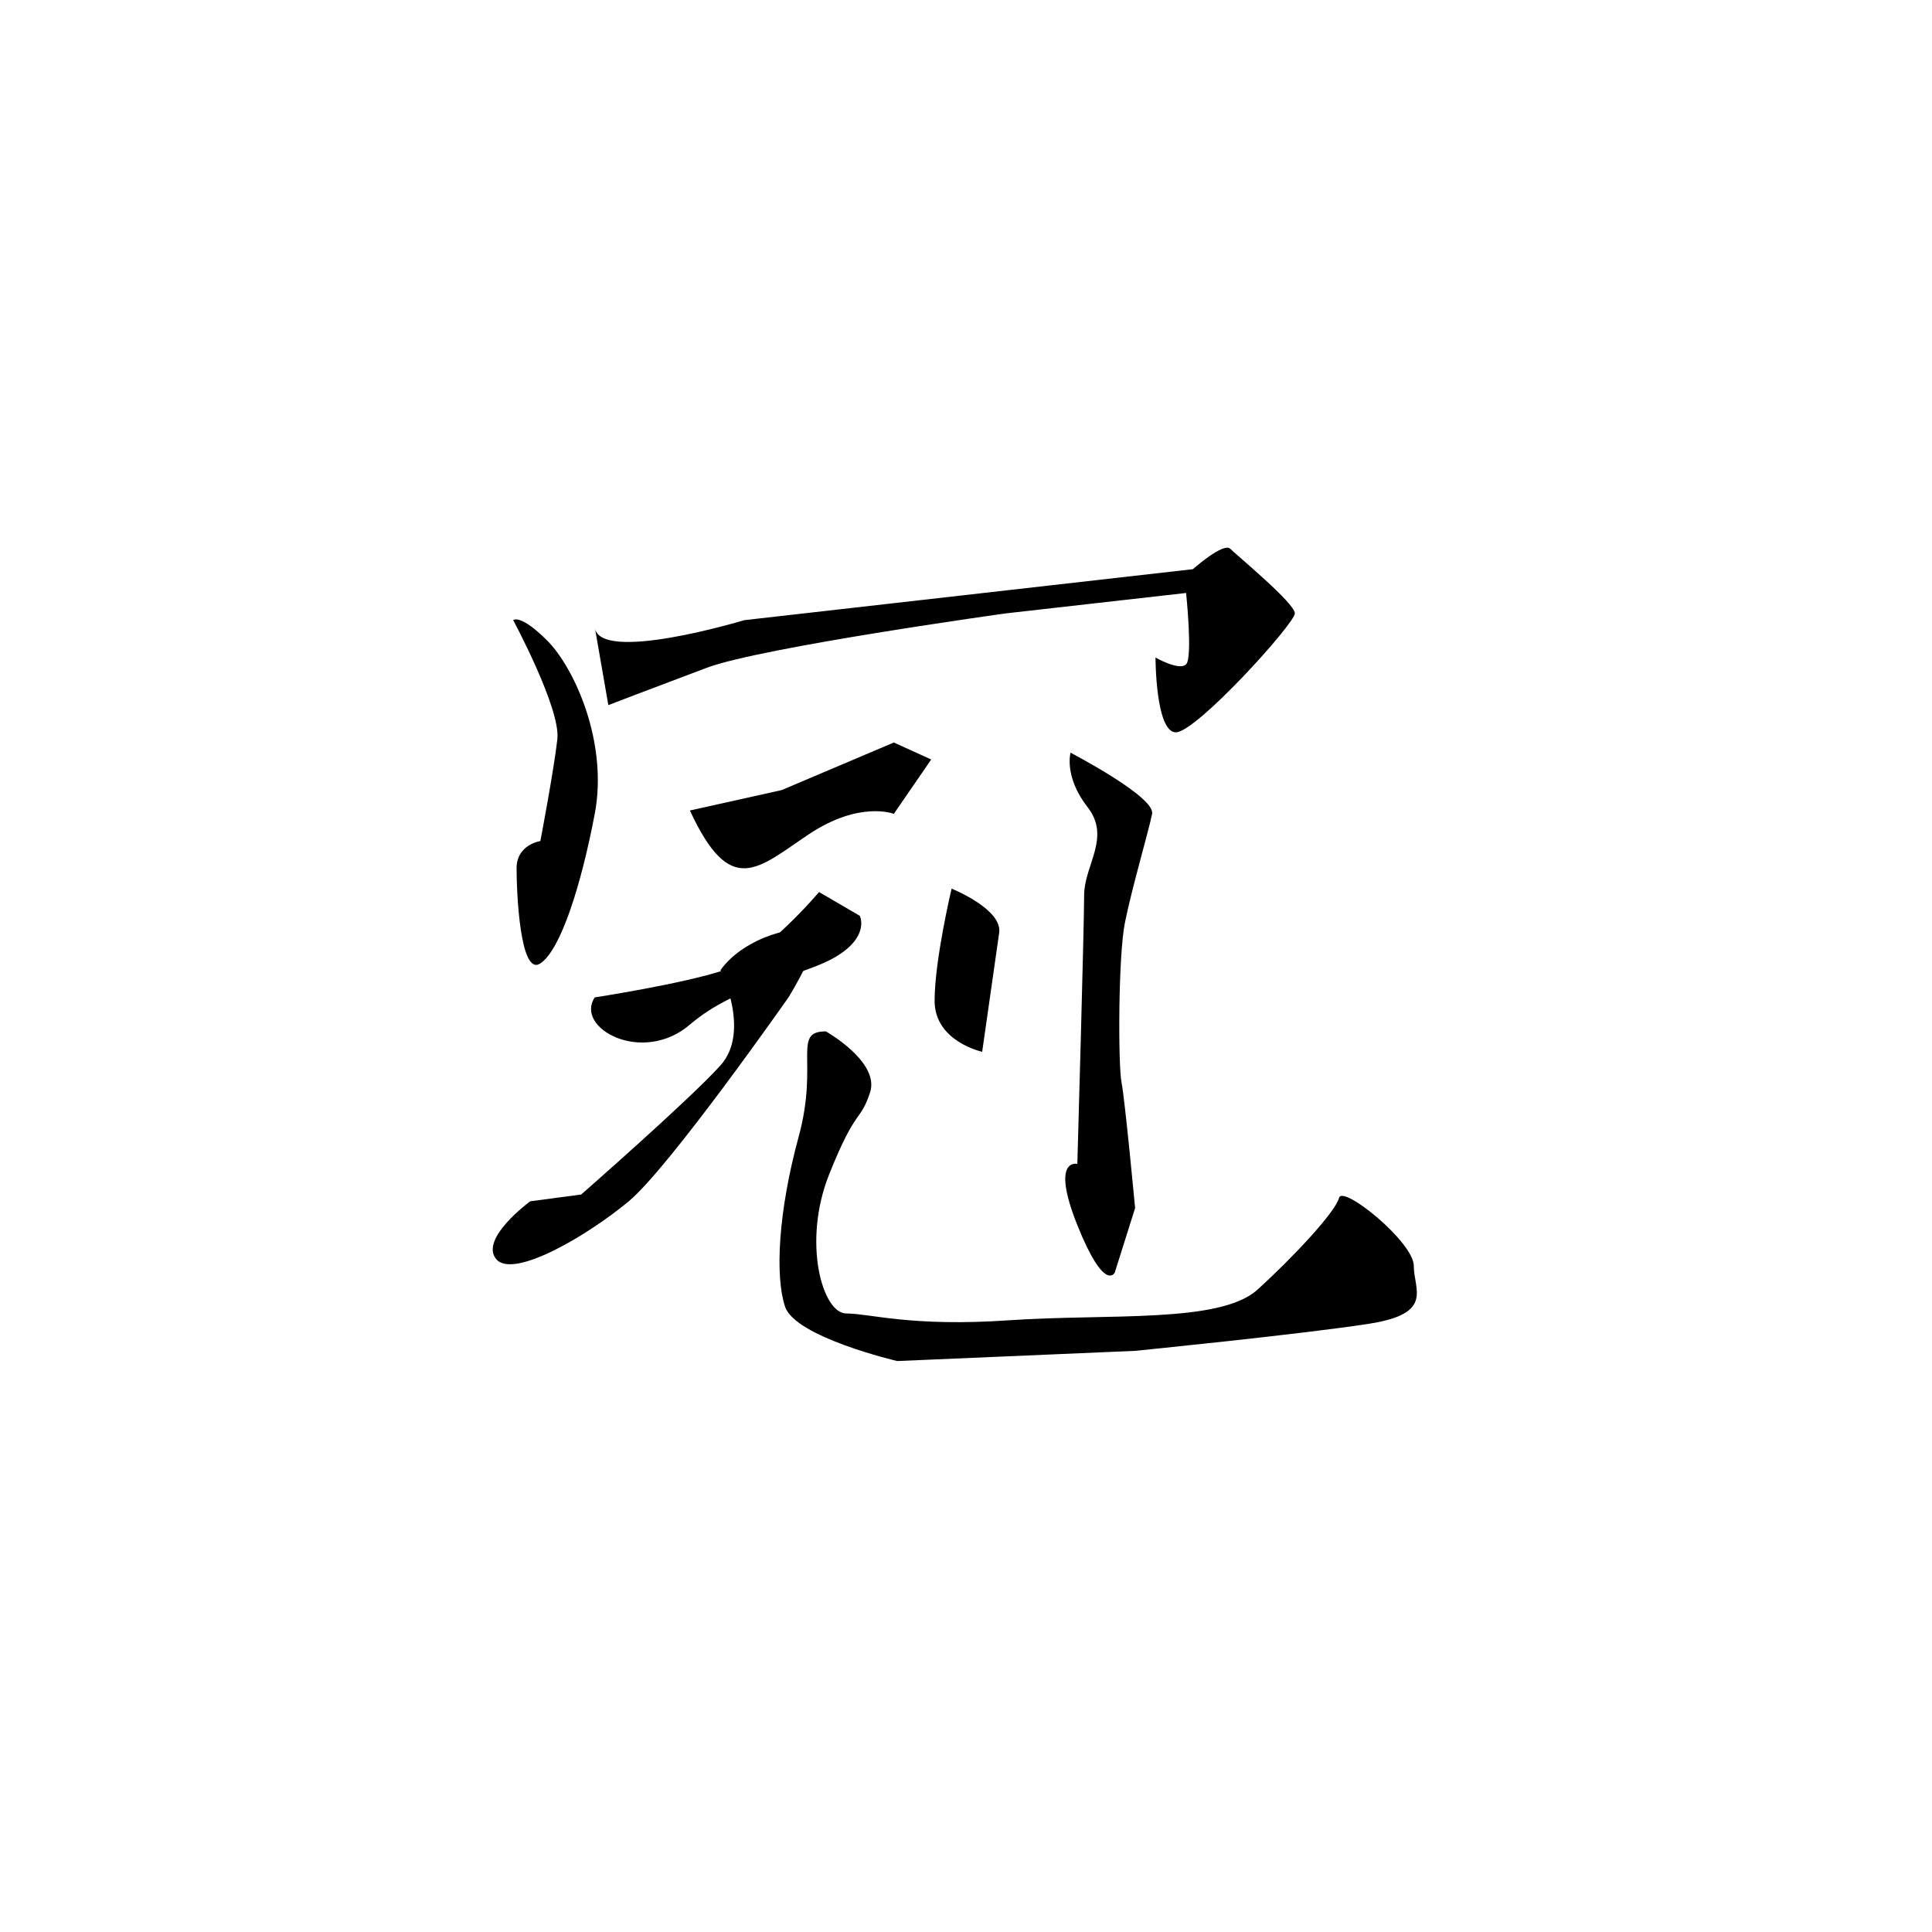
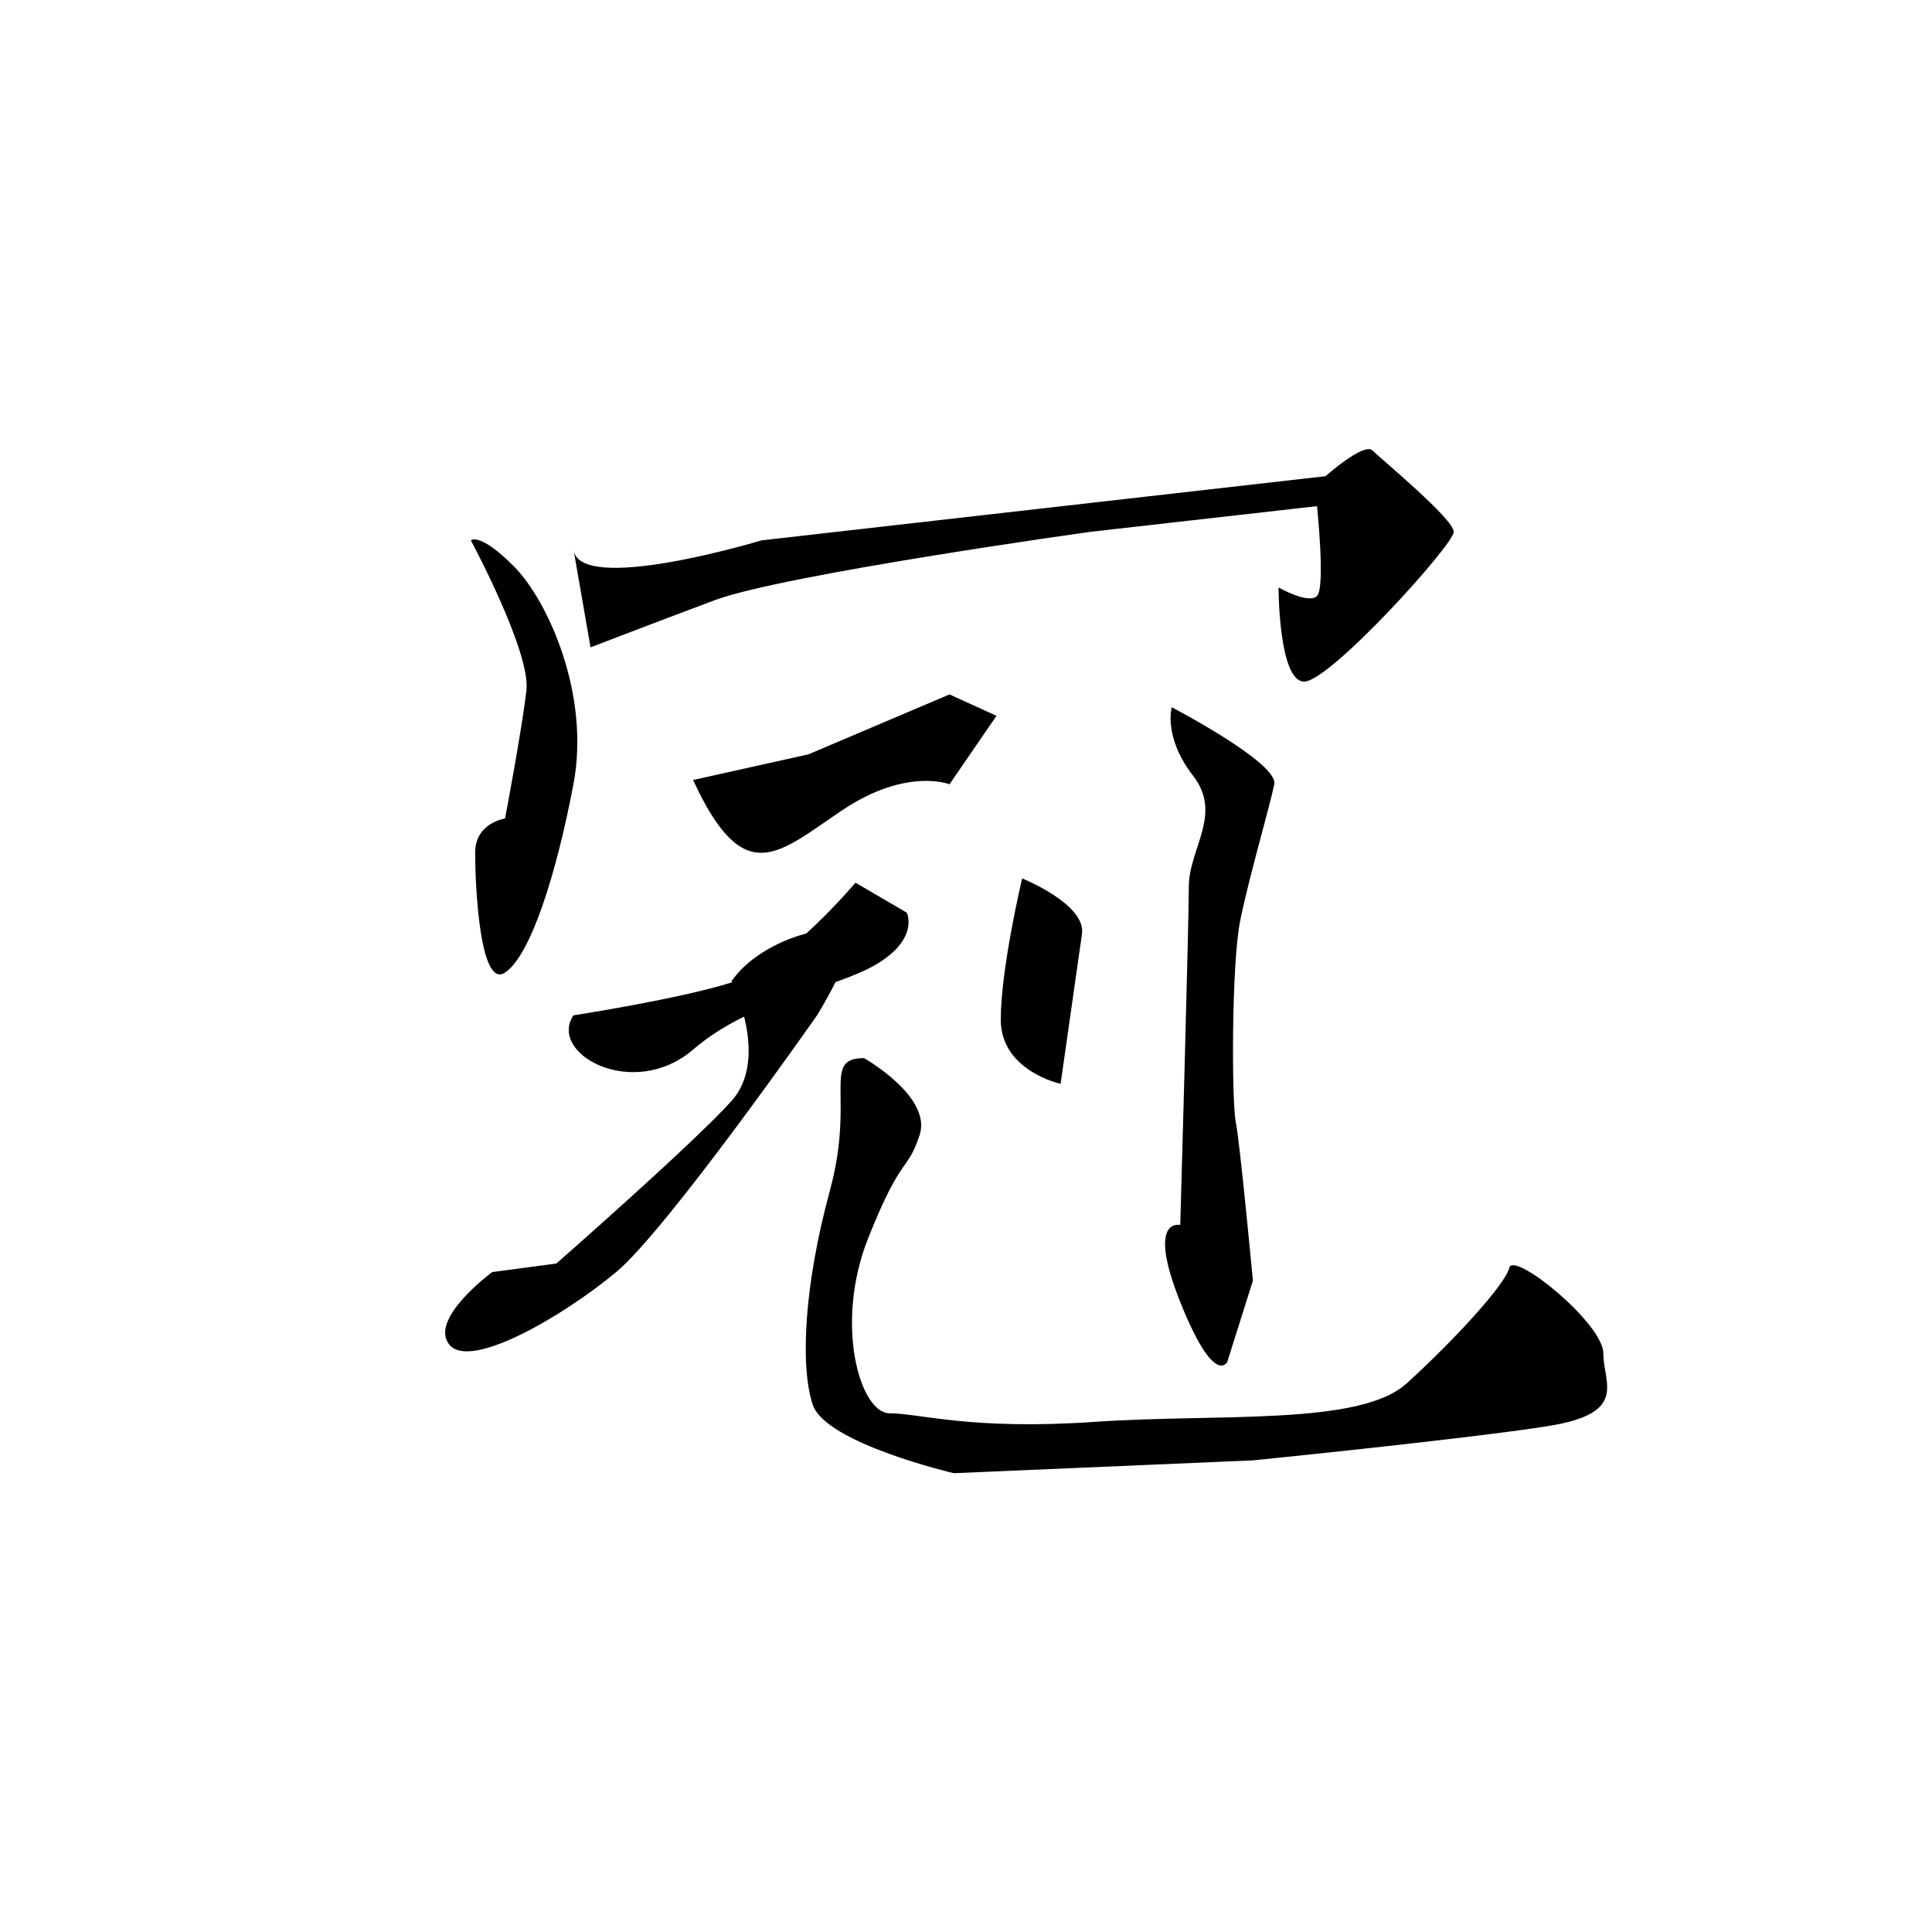
<svg xmlns="http://www.w3.org/2000/svg" version="1.1" id="svg815" width="512" height="512" viewBox="0 0 512 512">
  <defs id="defs819" />
-   <path style="fill:#000000;stroke:none;stroke-width:1px;stroke-linecap:butt;stroke-linejoin:miter;stroke-opacity:1;fill-opacity:1" d="M 135.998,164.349 C 135.998,164.349 148.607,187.766 147.707,195.872 146.806,203.978 143.203,222.891 143.203,222.891 143.203,222.891 136.899,223.792 136.899,230.097 136.899,236.401 137.799,258.917 143.203,255.315 148.607,251.712 154.011,234.6 157.614,215.686 161.216,196.773 152.21,176.958 145.005,169.753 137.799,162.548 135.998,164.349 135.998,164.349 Z" id="path4514" />
-   <path style="fill:#000000;stroke:none;stroke-width:1px;stroke-linecap:butt;stroke-linejoin:miter;stroke-opacity:1;fill-opacity:1" d="M 157.614,166.15 161.216,186.865 C 161.216,186.865 172.925,182.362 187.335,176.958 201.746,171.554 266.592,162.548 266.592,162.548 L 314.327,157.144 C 314.327,157.144 316.128,174.256 314.327,176.058 312.526,177.859 306.221,174.256 306.221,174.256 306.221,174.256 306.221,194.071 311.625,194.071 317.029,194.071 343.148,165.25 343.148,162.548 343.148,159.846 327.837,147.237 326.035,145.435 324.234,143.634 316.128,150.839 316.128,150.839 L 197.242,164.349 C 197.242,164.349 158.514,176.058 157.614,166.15 Z" id="path4516" />
-   <path style="fill:#000000;stroke:none;stroke-width:1px;stroke-linecap:butt;stroke-linejoin:miter;stroke-opacity:1;fill-opacity:1" d="M 182.832,214.786 207.149,209.382 236.871,196.773 246.778,201.276 236.871,215.686 C 236.871,215.686 227.864,212.084 214.355,221.09 200.845,230.097 193.64,238.202 182.832,214.786 Z" id="path4518" />
-   <path style="fill:#000000;stroke:none;stroke-width:1px;stroke-linecap:butt;stroke-linejoin:miter;stroke-opacity:1;fill-opacity:1" d="M 157.614,264.321 C 157.614,264.321 181.031,260.719 191.838,257.116 202.646,253.513 217.057,236.401 217.057,236.401 L 227.864,242.706 C 227.864,242.706 230.566,248.11 221.56,253.513 212.553,258.917 195.441,260.719 182.832,271.526 170.223,282.334 152.21,272.427 157.614,264.321 Z" id="path4520" />
-   <path style="fill:#000000;stroke:none;stroke-width:1px;stroke-linecap:butt;stroke-linejoin:miter;stroke-opacity:1;fill-opacity:1" d="M 190.938,257.116 C 190.938,257.116 199.044,273.328 190.938,282.334 182.832,291.341 154.011,316.559 154.011,316.559 L 140.501,318.36 C 140.501,318.36 126.992,328.267 131.495,333.671 135.998,339.075 155.812,327.367 166.62,318.36 177.428,309.354 208.951,264.321 208.951,264.321 208.951,264.321 217.957,249.911 215.255,247.209 212.553,244.507 197.242,248.11 190.938,257.116 Z" id="path4522" />
-   <path style="fill:#000000;stroke:none;stroke-width:1px;stroke-linecap:butt;stroke-linejoin:miter;stroke-opacity:1;fill-opacity:1" d="M 218.858,273.328 C 218.858,273.328 233.268,281.434 230.566,289.539 227.864,297.645 226.964,293.142 219.759,311.155 212.553,329.168 217.957,348.082 224.262,348.082 230.566,348.082 241.374,351.684 267.493,349.883 293.612,348.082 323.333,350.784 333.24,341.777 343.148,332.771 353.955,321.062 354.856,317.46 355.757,313.857 374.67,329.168 374.67,335.473 374.67,341.777 380.074,348.082 362.962,350.784 345.85,353.486 300.817,357.989 300.817,357.989 L 237.772,360.691 C 237.772,360.691 210.752,354.386 208.05,346.28 205.348,338.175 206.249,321.062 211.653,301.248 217.057,281.434 209.851,273.328 218.858,273.328 Z" id="path4524" />
-   <path style="fill:#000000;stroke:none;stroke-width:1px;stroke-linecap:butt;stroke-linejoin:miter;stroke-opacity:1;fill-opacity:1" d="M 252.182,235.5 C 252.182,235.5 265.692,240.904 264.791,247.209 263.89,253.513 260.288,278.732 260.288,278.732 260.288,278.732 247.679,276.03 247.679,265.222 247.679,254.414 252.182,235.5 252.182,235.5 Z" id="path4526" />
-   <path style="fill:#000000;stroke:none;stroke-width:1px;stroke-linecap:butt;stroke-linejoin:miter;stroke-opacity:1;fill-opacity:1" d="M 283.705,199.474 C 283.705,199.474 306.221,211.183 305.32,215.686 304.42,220.189 299.916,235.5 298.115,244.507 296.314,253.513 296.314,282.334 297.214,286.838 298.115,291.341 300.817,320.162 300.817,320.162 L 295.413,337.274 C 295.413,337.274 292.711,342.678 285.506,324.665 278.301,306.652 285.506,308.453 285.506,308.453 285.506,308.453 287.307,245.408 287.307,237.302 287.307,229.196 294.513,221.991 288.208,213.885 281.903,205.779 283.705,199.474 283.705,199.474 Z" id="path4528" />
+   <path style="fill:#000000;fill-opacity:1;stroke:none;stroke-width:1.258px;stroke-linecap:butt;stroke-linejoin:miter;stroke-opacity:1" d="M 124.785,143.205 C 124.785,143.205 140.64,172.688 139.507,182.894 138.375,193.1 133.845,216.914 133.845,216.914 133.845,216.914 125.917,218.048 125.917,225.985 125.917,233.923 127.05,262.273 133.845,257.737 140.64,253.201 147.435,231.655 151.965,207.842 156.495,184.028 145.17,159.081 136.11,150.009 127.05,140.937 124.785,143.205 124.785,143.205 Z" id="path4514" />
+   <path style="fill:#000000;fill-opacity:1;stroke:none;stroke-width:1.258px;stroke-linecap:butt;stroke-linejoin:miter;stroke-opacity:1" d="M 151.965,145.473 156.495,171.554 C 156.495,171.554 171.218,165.885 189.338,159.081 207.458,152.277 288.998,140.937 288.998,140.937 L 349.021,134.133 C 349.021,134.133 351.286,155.679 349.021,157.947 346.756,160.215 338.828,155.679 338.828,155.679 338.828,155.679 338.828,180.626 345.623,180.626 352.418,180.626 385.261,144.339 385.261,140.937 385.261,137.535 366.008,121.659 363.743,119.392 361.478,117.124 351.286,126.195 351.286,126.195 L 201.795,143.205 C 201.795,143.205 153.097,157.947 151.965,145.473 Z" id="path4516" />
+   <path style="fill:#000000;fill-opacity:1;stroke:none;stroke-width:1.258px;stroke-linecap:butt;stroke-linejoin:miter;stroke-opacity:1" d="M 183.675,206.708 214.253,199.904 251.625,184.028 264.083,189.698 251.625,207.842 C 251.625,207.842 240.3,203.306 223.313,214.646 206.325,225.985 197.265,236.191 183.675,206.708 Z" id="path4518" />
+   <path style="fill:#000000;fill-opacity:1;stroke:none;stroke-width:1.258px;stroke-linecap:butt;stroke-linejoin:miter;stroke-opacity:1" d="M 151.965,269.077 C 151.965,269.077 181.41,264.541 195,260.005 208.59,255.469 226.71,233.923 226.71,233.923 L 240.3,241.861 C 240.3,241.861 243.698,248.665 232.373,255.469 221.048,262.273 199.53,264.541 183.675,278.148 167.82,291.756 145.17,279.282 151.965,269.077 Z" id="path4520" />
+   <path style="fill:#000000;fill-opacity:1;stroke:none;stroke-width:1.258px;stroke-linecap:butt;stroke-linejoin:miter;stroke-opacity:1" d="M 193.868,260.005 C 193.868,260.005 204.06,280.416 193.868,291.756 183.675,303.096 147.435,334.847 147.435,334.847 L 130.447,337.115 C 130.447,337.115 113.46,349.589 119.122,356.393 124.785,363.197 149.7,348.455 163.29,337.115 176.88,325.776 216.518,269.077 216.518,269.077 216.518,269.077 227.843,250.933 224.445,247.531 221.048,244.129 201.795,248.665 193.868,260.005 Z" id="path4522" />
+   <path style="fill:#000000;fill-opacity:1;stroke:none;stroke-width:1.258px;stroke-linecap:butt;stroke-linejoin:miter;stroke-opacity:1" d="M 228.975,280.416 C 228.975,280.416 247.095,290.622 243.698,300.828 240.3,311.034 239.168,305.364 230.108,328.043 221.048,350.723 227.843,374.537 235.77,374.537 243.698,374.537 257.288,379.072 290.13,376.805 322.973,374.537 360.346,377.938 372.803,366.599 385.261,355.259 398.851,340.517 399.983,335.981 401.116,331.445 424.898,350.723 424.898,358.661 424.898,366.599 431.693,374.537 410.176,377.938 388.658,381.34 332.033,387.01 332.033,387.01 L 252.758,390.412 C 252.758,390.412 218.783,382.474 215.385,372.269 211.988,362.063 213.12,340.517 219.915,315.57 226.71,290.622 217.65,280.416 228.975,280.416 Z" id="path4524" />
+   <path style="fill:#000000;fill-opacity:1;stroke:none;stroke-width:1.258px;stroke-linecap:butt;stroke-linejoin:miter;stroke-opacity:1" d="M 270.878,232.789 C 270.878,232.789 287.865,239.593 286.733,247.531 285.6,255.469 281.07,287.22 281.07,287.22 281.07,287.22 265.215,283.818 265.215,270.211 265.215,256.603 270.878,232.789 270.878,232.789 Z" id="path4526" />
+   <path style="fill:#000000;fill-opacity:1;stroke:none;stroke-width:1.258px;stroke-linecap:butt;stroke-linejoin:miter;stroke-opacity:1" d="M 310.515,187.43 C 310.515,187.43 338.828,202.172 337.696,207.842 336.563,213.512 330.901,232.789 328.636,244.129 326.371,255.469 326.371,291.756 327.503,297.426 328.636,303.096 332.033,339.383 332.033,339.383 L 325.238,360.929 C 325.238,360.929 321.841,367.733 312.78,345.053 303.72,322.374 312.78,324.642 312.78,324.642 312.78,324.642 315.045,245.263 315.045,235.057 315.045,224.851 324.106,215.78 316.178,205.574 308.25,195.368 310.515,187.43 310.515,187.43 Z" id="path4528" />
</svg>
